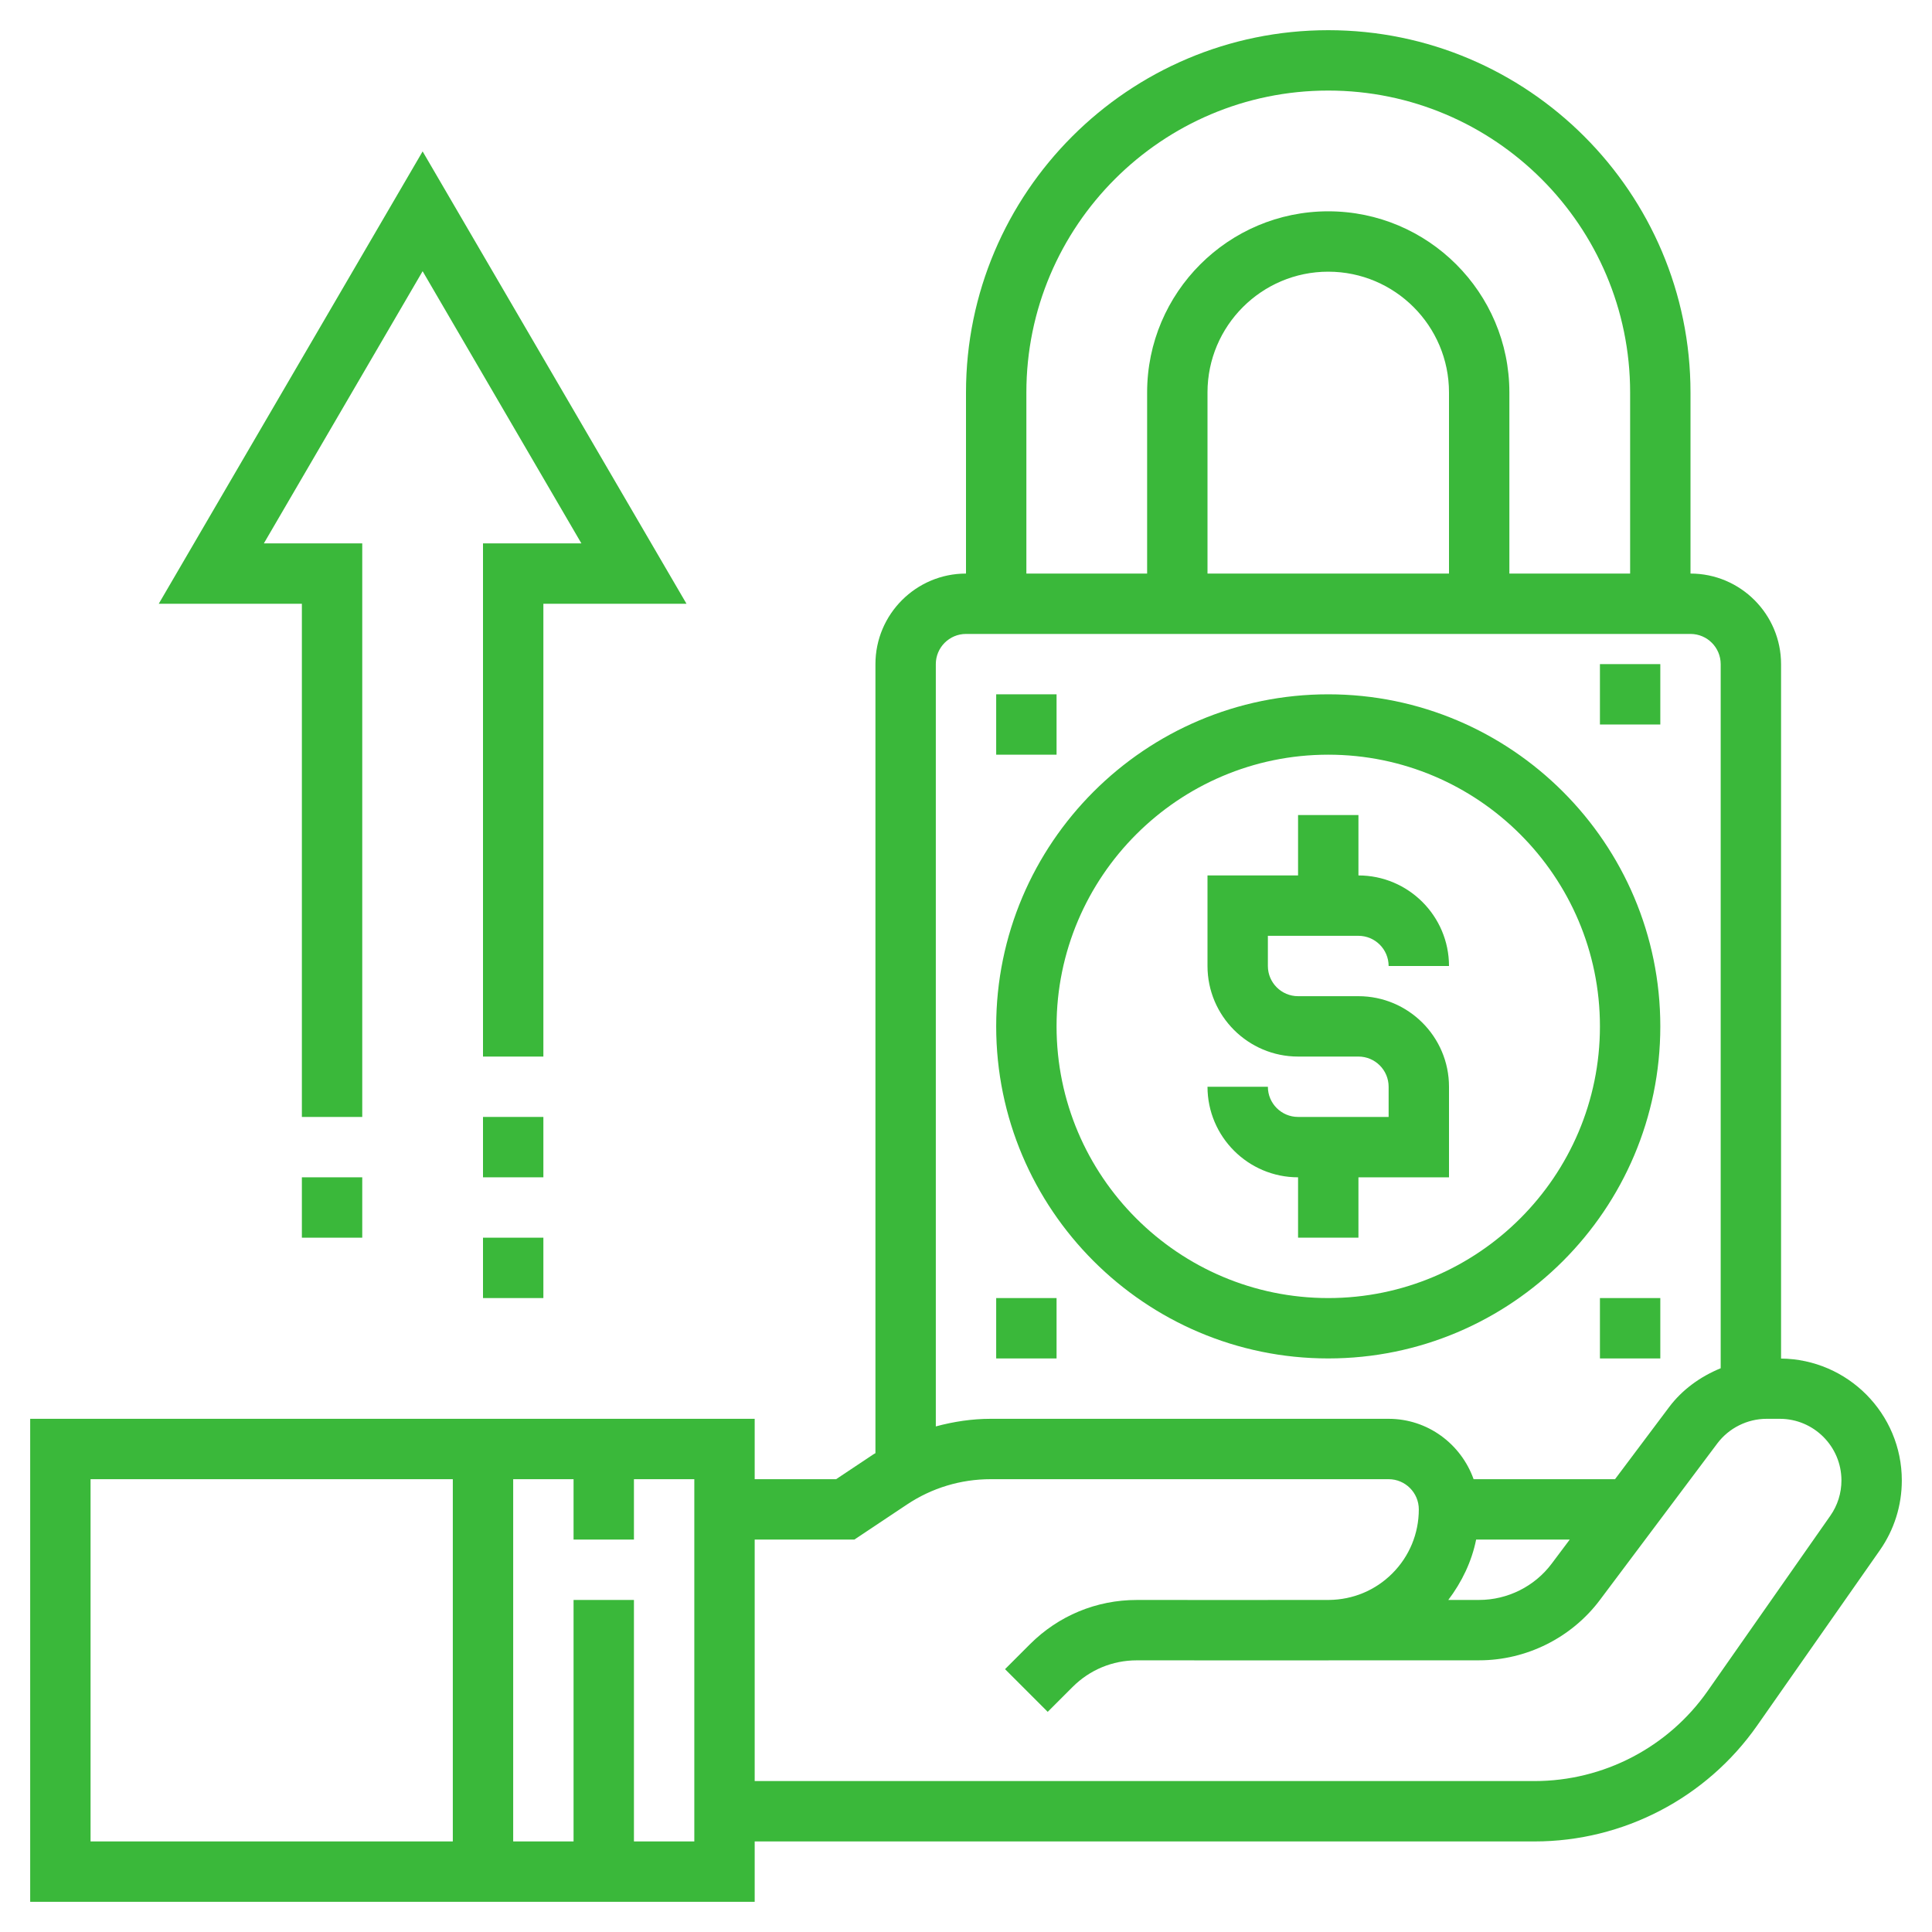
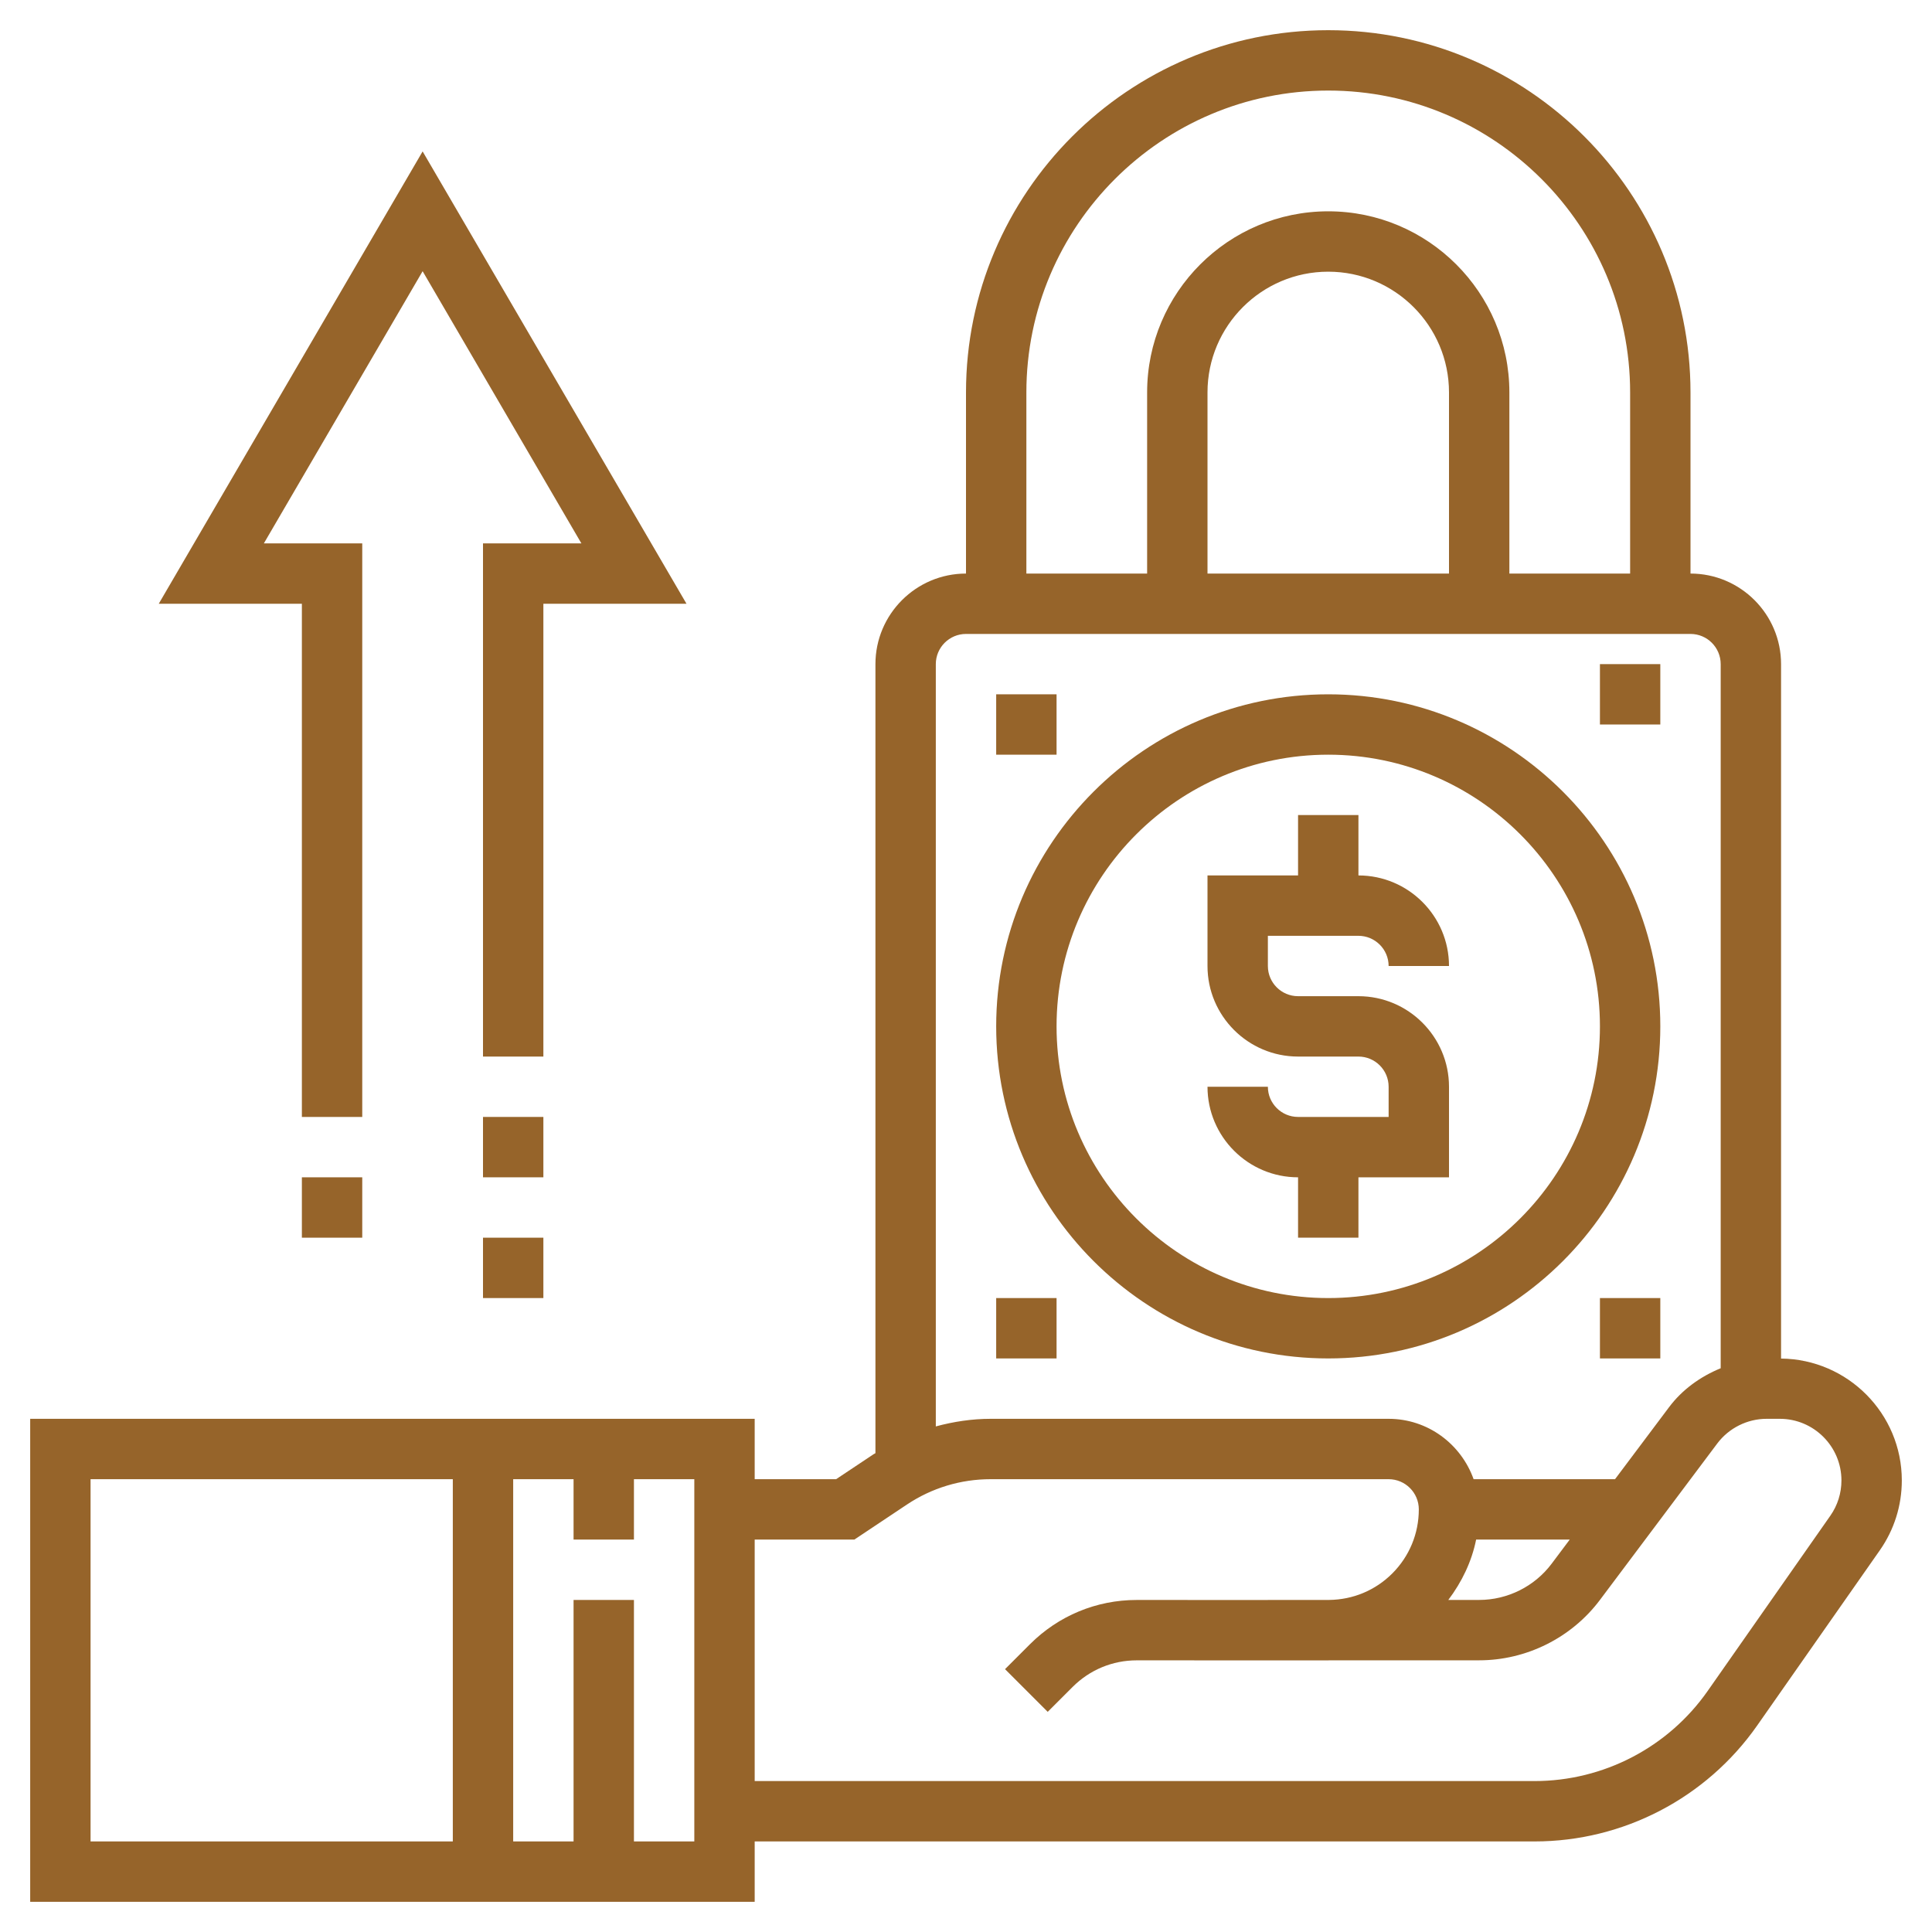
<svg xmlns="http://www.w3.org/2000/svg" width="512" height="512" viewBox="0 0 512 512" fill="none">
-   <path d="M344 296C339.592 296 336 292.416 336 288H320C320 301.232 330.768 312 344 312V328H360V312H384V288C384 274.768 373.232 264 360 264H344C339.592 264 336 260.416 336 256V248H360C364.408 248 368 251.584 368 256H384C384 242.768 373.232 232 360 232V216H344V232H320V256C320 269.232 330.768 280 344 280H360C364.408 280 368 283.584 368 288V296H344Z" fill="#3AB83A" />
-   <path d="M352 360C400.52 360 440 320.52 440 272C440 223.48 400.52 184 352 184C303.48 184 264 223.48 264 272C264 320.52 303.48 360 352 360ZM352 200C391.696 200 424 232.296 424 272C424 311.704 391.696 344 352 344C312.304 344 280 311.704 280 272C280 232.296 312.304 200 352 200Z" fill="#3AB83A" />
-   <path d="M424 176H440V192H424V176Z" fill="#3AB83A" />
-   <path d="M264 184H280V200H264V184Z" fill="#3AB83A" />
-   <path d="M264 344H280V360H264V344Z" fill="#3AB83A" />
-   <path d="M424 344H440V360H424V344Z" fill="#3AB83A" />
-   <path d="M80 296H96V144H69.928L112 71.872L154.072 144H128V280H144V160H181.928L112 40.128L42.072 160H80V296Z" fill="#3AB83A" />
-   <path d="M80 312H96V328H80V312Z" fill="#3AB83A" />
-   <path d="M128 296H144V312H128V296Z" fill="#3AB83A" />
-   <path d="M128 328H144V344H128V328Z" fill="#3AB83A" />
-   <path d="M472 360.032V176C472 162.768 461.232 152 448 152V104C448 51.064 404.936 8 352 8C299.064 8 256 51.064 256 104V152C242.768 152 232 162.768 232 176V385.104C231.832 385.216 231.64 385.288 231.472 385.408L221.576 392H200V376H8V504H200V488H406.68C430.152 488 452.2 476.52 465.664 457.288L498.152 410.872C501.976 405.416 504 399 504 392.328C504 374.616 489.672 360.216 472 360.032ZM272 104C272 59.888 307.888 24 352 24C396.112 24 432 59.888 432 104V152H400V104C400 77.528 378.472 56 352 56C325.528 56 304 77.528 304 104V152H272V104ZM384 152H320V104C320 86.352 334.352 72 352 72C369.648 72 384 86.352 384 104V152ZM248 176C248 171.584 251.592 168 256 168H448C452.408 168 456 171.584 456 176V362.6C450.656 364.792 445.832 368.224 442.304 372.936L428 392H390.52C387.208 382.712 378.408 376 367.992 376H262.528C257.568 376 252.712 376.744 248 378.016V176ZM391.192 408H416L411.2 414.4C406.696 420.416 399.512 424 392 424H383.816C387.424 419.224 390.016 413.832 391.192 408ZM24 392H120V488H24V392ZM184 488H168V424H152V488H136V392H152V408H168V392H184V488ZM485.048 401.696L452.552 448.12C442.088 463.072 424.936 472 406.68 472H200V408H226.424L240.344 398.72C246.936 394.32 254.608 392 262.528 392H368C372.408 392 376 395.584 376 400C376 406.416 373.496 412.456 368.96 416.992C364.48 421.464 358.544 423.936 352.216 424H336V424.016L301.28 424.008C301.272 424.008 301.256 424.008 301.24 424.008C290.56 424.008 280.52 428.176 272.96 435.728L266.344 442.344L277.656 453.656L284.272 447.04C288.808 442.512 294.832 440.008 301.248 440.008H301.264L351.96 440.024H351.976C352.056 440.024 352.136 440 352.216 440H392C404.52 440 416.488 434.024 424 424L455.096 382.536C458.168 378.448 463.056 376 468.168 376H471.672C480.672 376 488 383.328 488 392.328C488 395.696 486.984 398.936 485.048 401.696Z" fill="#3AB83A" />
+   <path d="M344 296C339.592 296 336 292.416 336 288H320C320 301.232 330.768 312 344 312V328H360V312H384V288C384 274.768 373.232 264 360 264H344C339.592 264 336 260.416 336 256V248H360C364.408 248 368 251.584 368 256H384C384 242.768 373.232 232 360 232V216H344V232H320V256C320 269.232 330.768 280 344 280H360C364.408 280 368 283.584 368 288V296H344Z" fill="#96642A" />
+   <path d="M352 360C400.52 360 440 320.52 440 272C440 223.48 400.52 184 352 184C303.48 184 264 223.48 264 272C264 320.52 303.48 360 352 360ZM352 200C391.696 200 424 232.296 424 272C424 311.704 391.696 344 352 344C312.304 344 280 311.704 280 272C280 232.296 312.304 200 352 200Z" fill="#96642A" />
+   <path d="M424 176H440V192H424V176Z" fill="#96642A" />
+   <path d="M264 184H280V200H264V184Z" fill="#96642A" />
+   <path d="M264 344H280V360H264V344Z" fill="#96642A" />
+   <path d="M424 344H440V360H424V344Z" fill="#96642A" />
+   <path d="M80 296H96V144H69.928L112 71.872L154.072 144H128V280H144V160H181.928L112 40.128L42.072 160H80V296Z" fill="#96642A" />
+   <path d="M80 312H96V328H80V312Z" fill="#96642A" />
+   <path d="M128 296H144V312H128V296Z" fill="#96642A" />
+   <path d="M128 328H144V344H128V328Z" fill="#96642A" />
+   <path d="M472 360.032V176C472 162.768 461.232 152 448 152V104C448 51.064 404.936 8 352 8C299.064 8 256 51.064 256 104V152C242.768 152 232 162.768 232 176V385.104C231.832 385.216 231.64 385.288 231.472 385.408L221.576 392H200V376H8V504H200V488H406.68C430.152 488 452.2 476.52 465.664 457.288L498.152 410.872C501.976 405.416 504 399 504 392.328C504 374.616 489.672 360.216 472 360.032ZM272 104C272 59.888 307.888 24 352 24C396.112 24 432 59.888 432 104V152H400V104C400 77.528 378.472 56 352 56C325.528 56 304 77.528 304 104V152H272V104ZM384 152H320V104C320 86.352 334.352 72 352 72C369.648 72 384 86.352 384 104V152ZM248 176C248 171.584 251.592 168 256 168H448C452.408 168 456 171.584 456 176V362.6C450.656 364.792 445.832 368.224 442.304 372.936L428 392H390.52C387.208 382.712 378.408 376 367.992 376H262.528C257.568 376 252.712 376.744 248 378.016V176ZM391.192 408H416L411.2 414.4C406.696 420.416 399.512 424 392 424H383.816C387.424 419.224 390.016 413.832 391.192 408ZM24 392H120V488H24V392ZM184 488H168V424H152V488H136V392H152V408H168V392H184V488ZM485.048 401.696L452.552 448.12C442.088 463.072 424.936 472 406.68 472H200V408H226.424L240.344 398.72C246.936 394.32 254.608 392 262.528 392H368C372.408 392 376 395.584 376 400C376 406.416 373.496 412.456 368.96 416.992C364.48 421.464 358.544 423.936 352.216 424H336V424.016L301.28 424.008C301.272 424.008 301.256 424.008 301.24 424.008C290.56 424.008 280.52 428.176 272.96 435.728L266.344 442.344L277.656 453.656L284.272 447.04C288.808 442.512 294.832 440.008 301.248 440.008H301.264L351.96 440.024H351.976C352.056 440.024 352.136 440 352.216 440H392C404.52 440 416.488 434.024 424 424L455.096 382.536C458.168 378.448 463.056 376 468.168 376H471.672C480.672 376 488 383.328 488 392.328C488 395.696 486.984 398.936 485.048 401.696Z" fill="#96642A" />
</svg>
